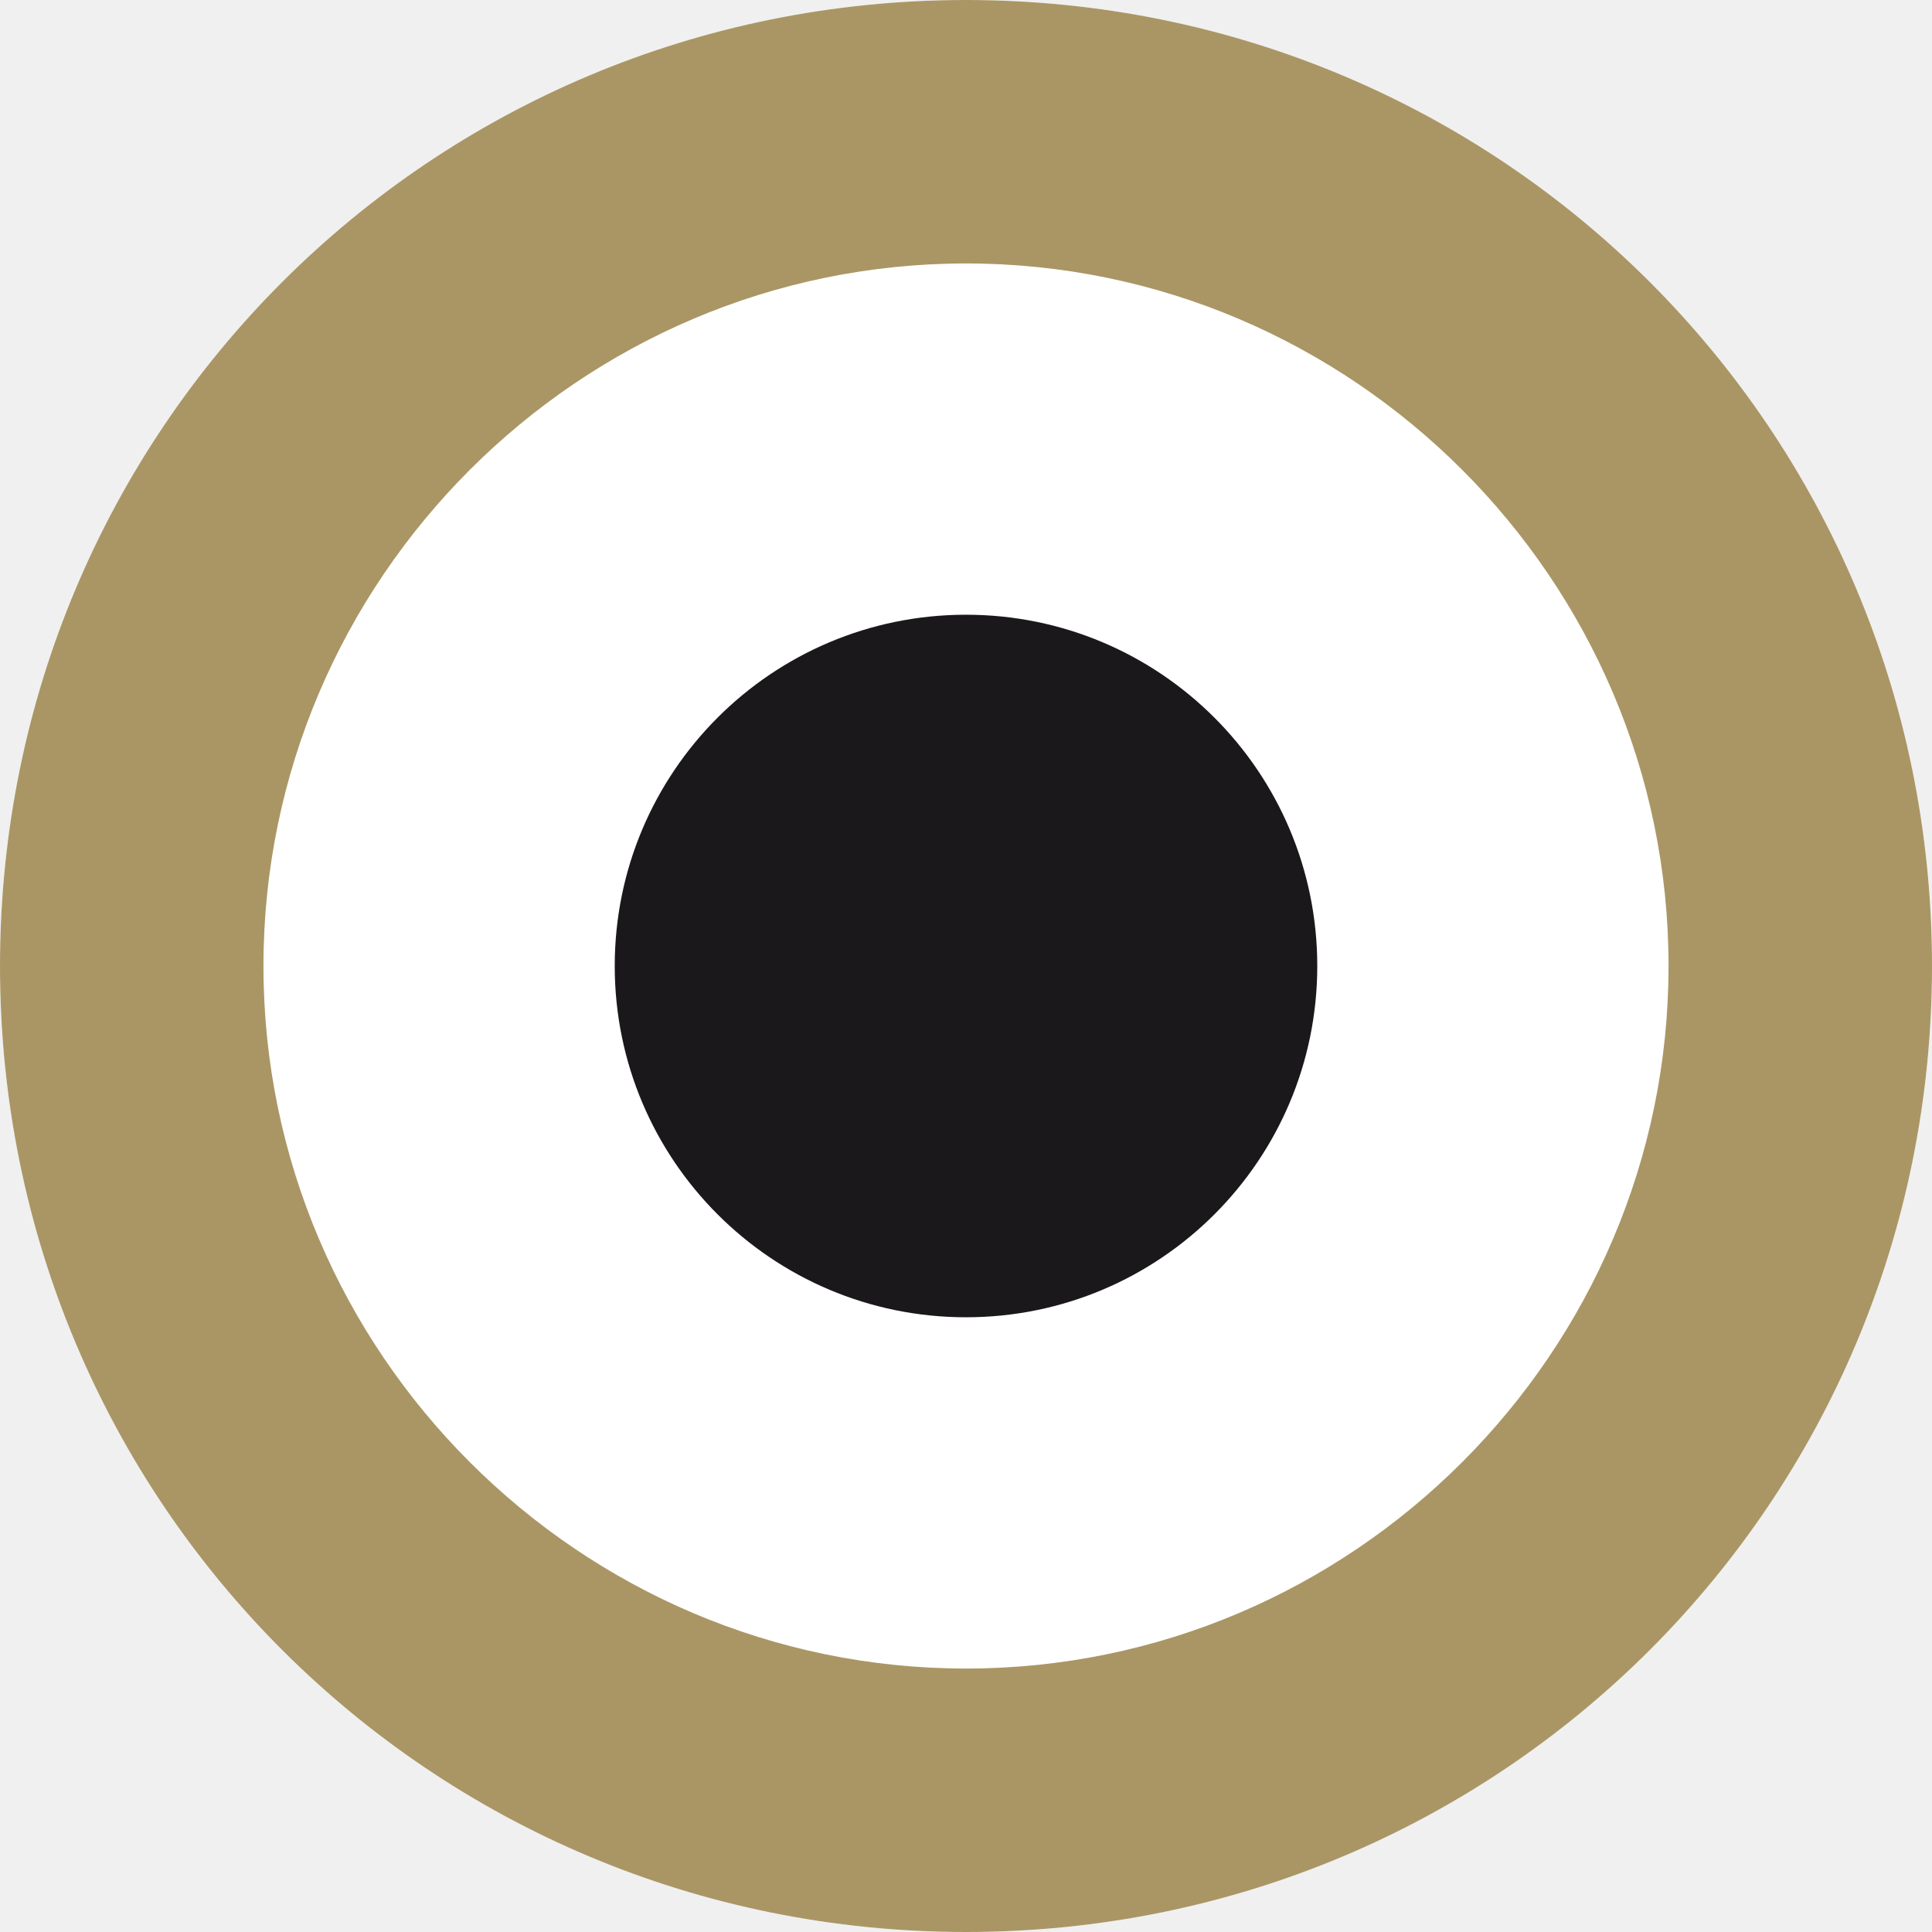
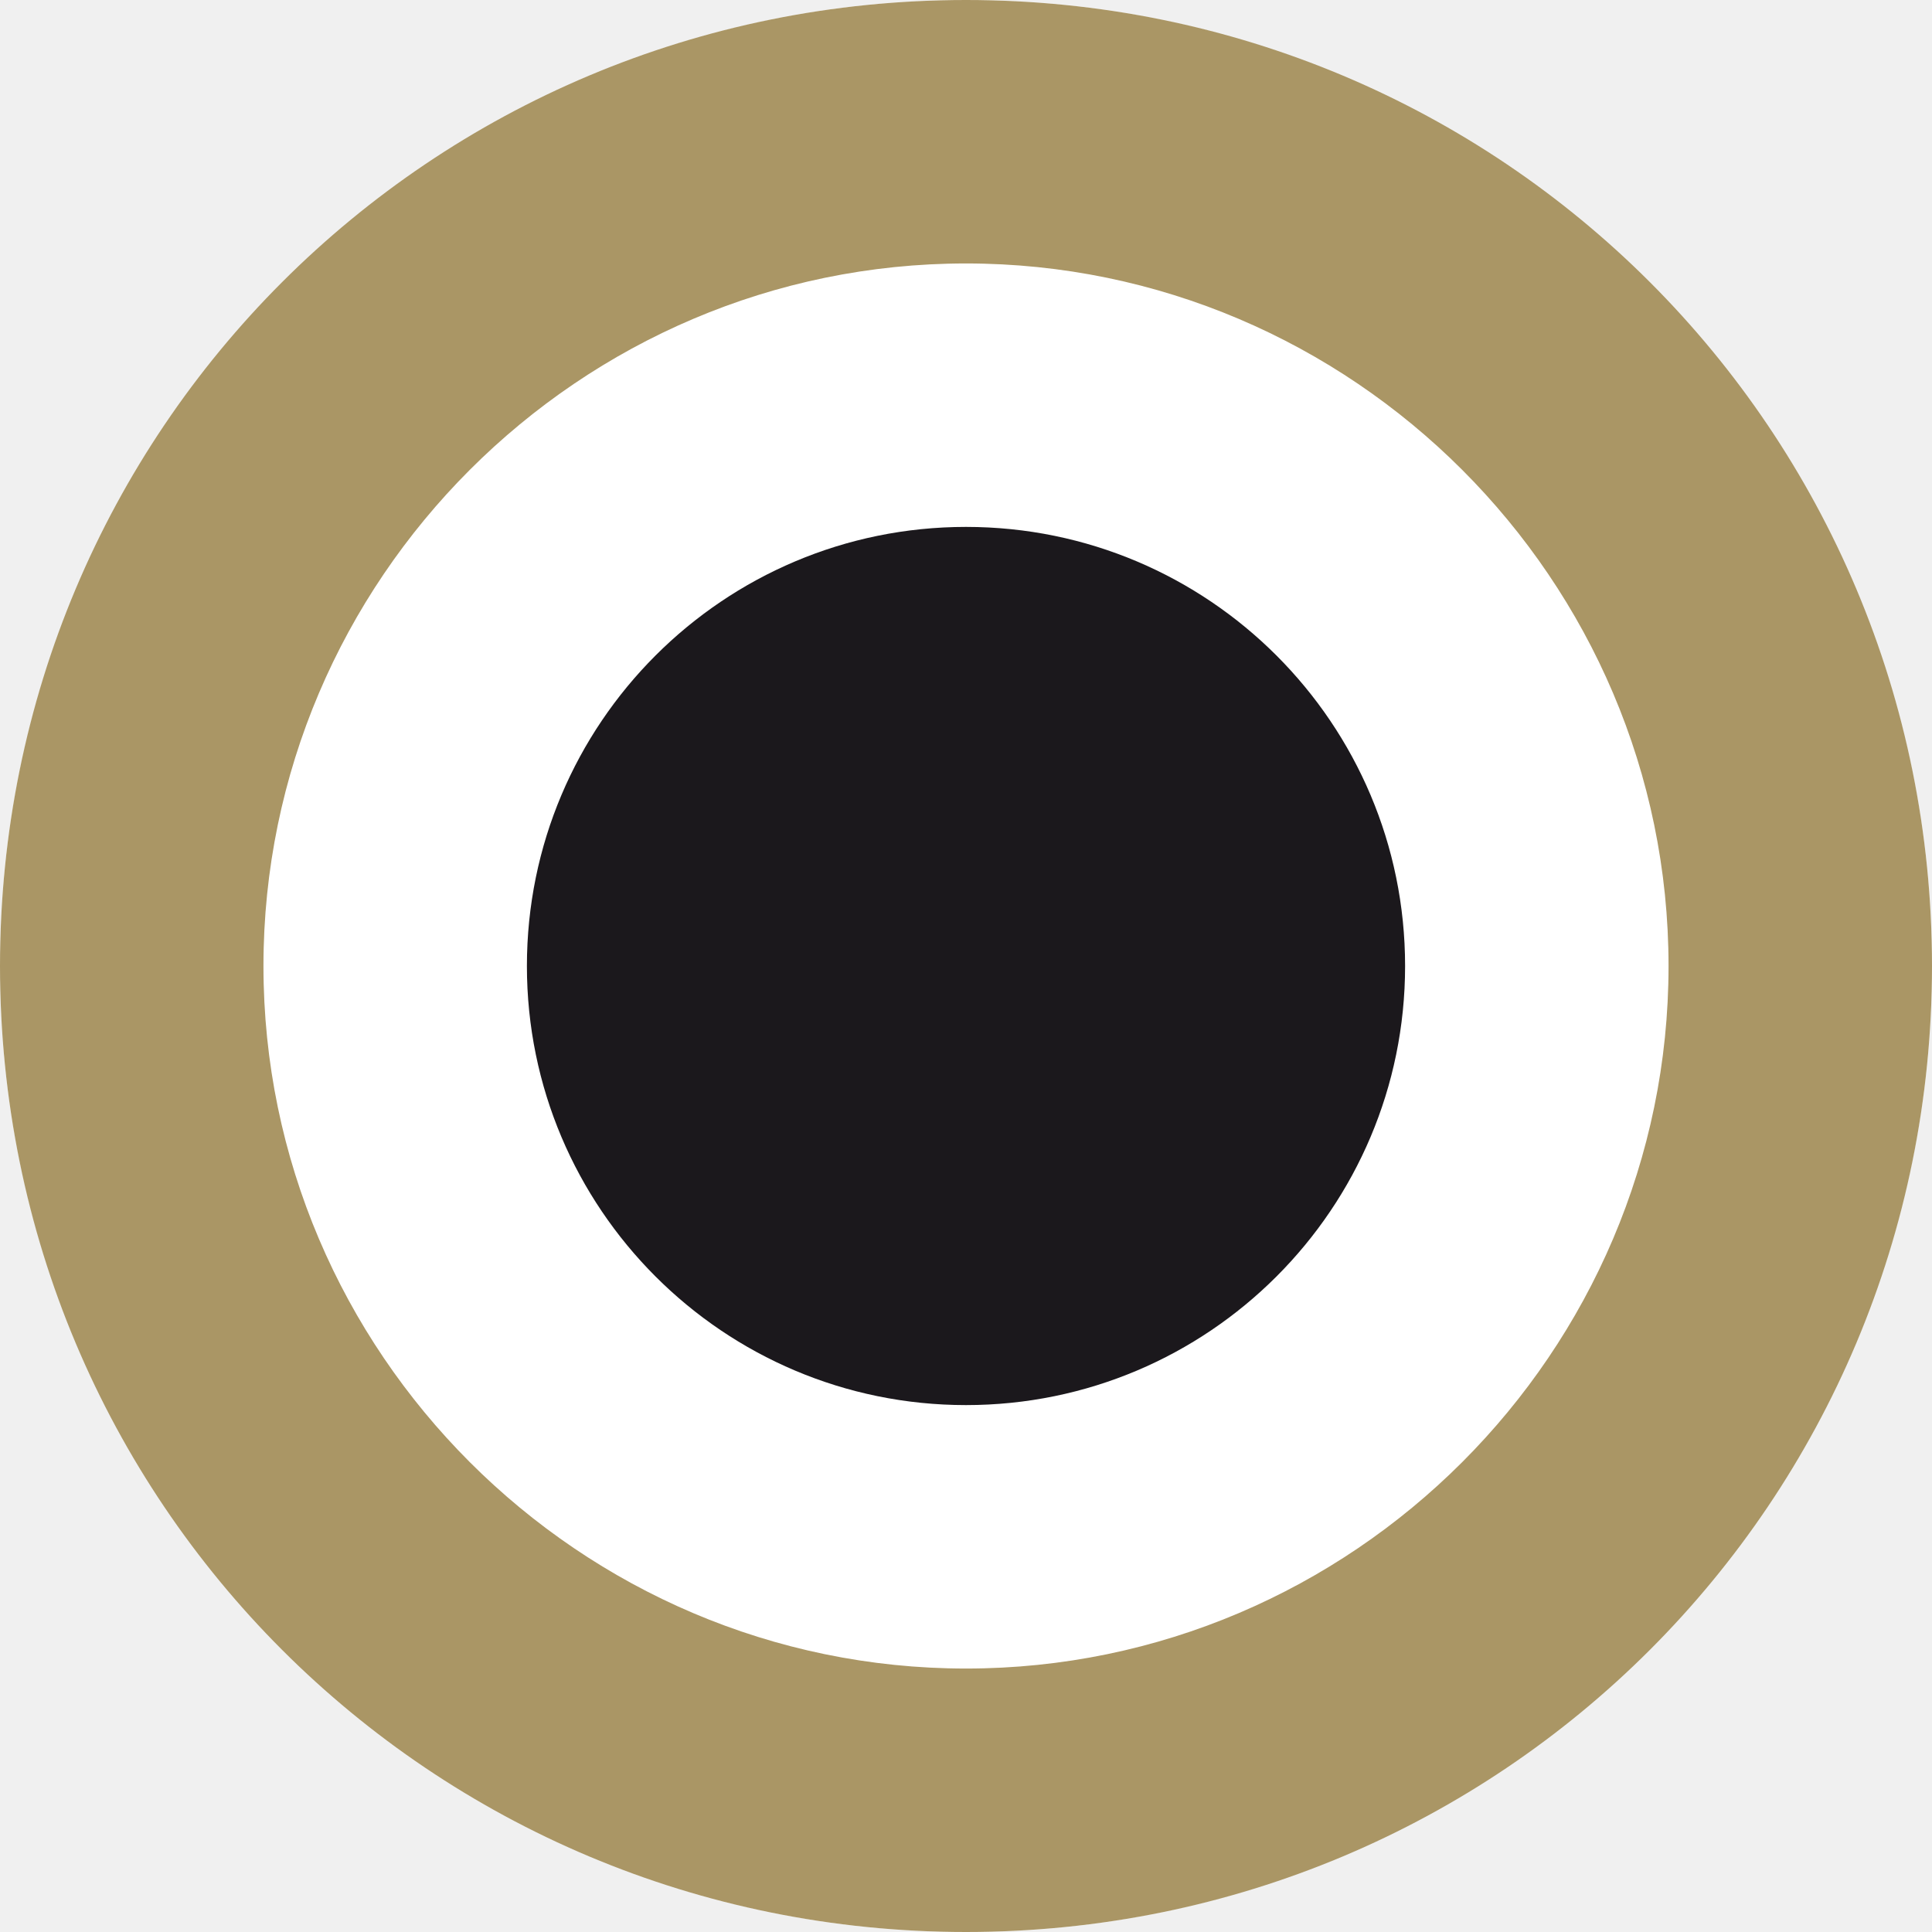
<svg xmlns="http://www.w3.org/2000/svg" version="1.1" id="Layer_1" x="0px" y="0px" viewBox="-286 409.9 22 22" style="enable-background:new -286 409.9 22 22;">
  <style type="text/css">
	.st0{fill:#FFFFFF;}
	.st1{fill:#B82E22;}
	.st2{fill:#A82323;}
	.st3{clip-path:url(#SVGID_2_);}
	.st4{fill:#4AC5E8;}
	.st5{fill:#E2E2E2;}
</style>
  <circle class="st0" cx="-275" cy="420.9" r="11" />
  <circle class="st1" cx="-275" cy="420.9" r="8" />
  <circle class="st0" cx="-275" cy="420.9" r="11" />
  <circle class="st0" cx="-275" cy="420.9" r="8" style="" />
  <g>
    <g>
      <defs>
        <circle id="SVGID_1_" cx="-275" cy="420.9" r="8" />
      </defs>
      <clipPath id="SVGID_2_">
        <circle cx="-275" cy="420.9" r="8" transform="matrix(1, 0, 0, 1, 0, 0)" style="overflow: visible;" />
      </clipPath>
      <g class="st3">
        <rect x="-286" y="409.9" class="st4" width="6.4" height="22" style="fill: rgb(255, 255, 255);" />
        <rect x="-270.4" y="409.9" class="st4" width="6.4" height="22" style="fill: rgb(255, 255, 255);" />
      </g>
    </g>
  </g>
  <g>
    <path class="st5" d="M-275,409.9c-6.1,0-11,4.9-11,11c0,6.1,4.9,11,11,11s11-4.9,11-11C-264,414.8-268.9,409.9-275,409.9z M-275,428.9c-4.4,0-8-3.6-8-8c0-4.4,3.6-8,8-8s8,3.6,8,8C-267,425.3-270.6,428.9-275,428.9z" style="fill: rgb(170, 150, 101);" />
  </g>
-   <circle class="st0" cx="-275" cy="420.9" r="4" style="fill: rgb(27, 24, 28);" />
+   <circle class="st0" cx="-275" cy="420.9" r="5" style="fill: rgb(27, 24, 28);" />
</svg>
